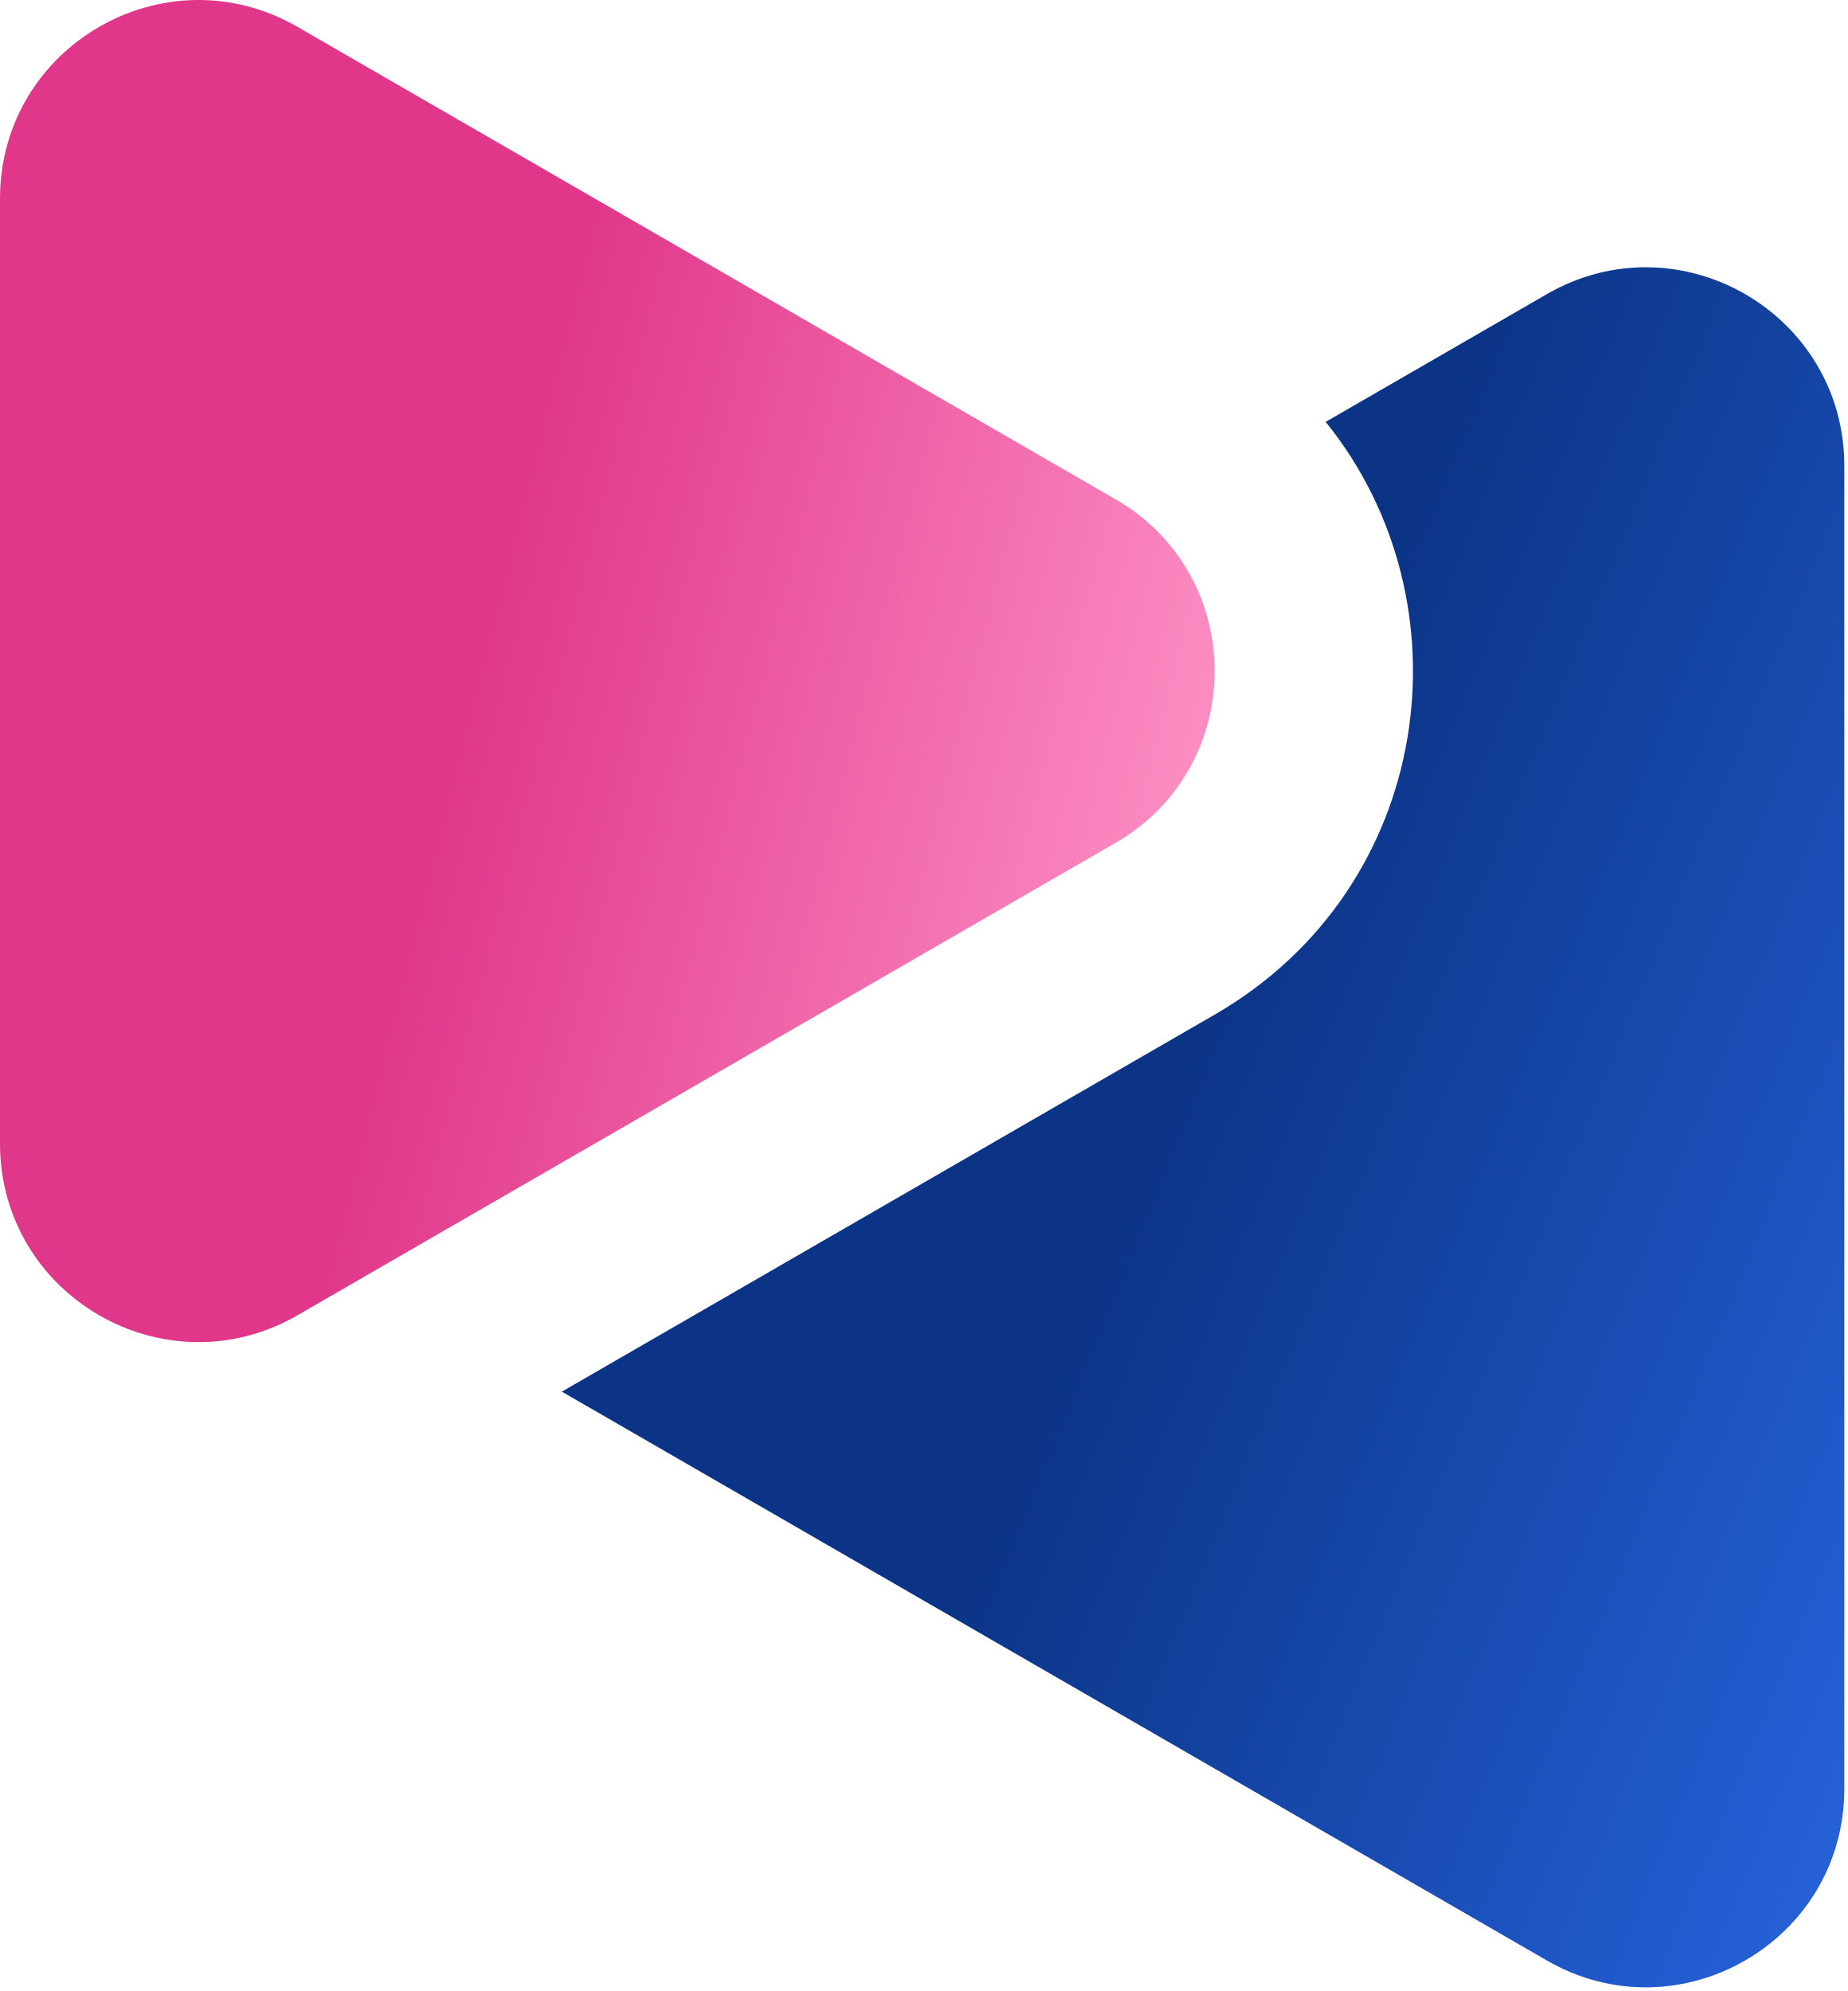
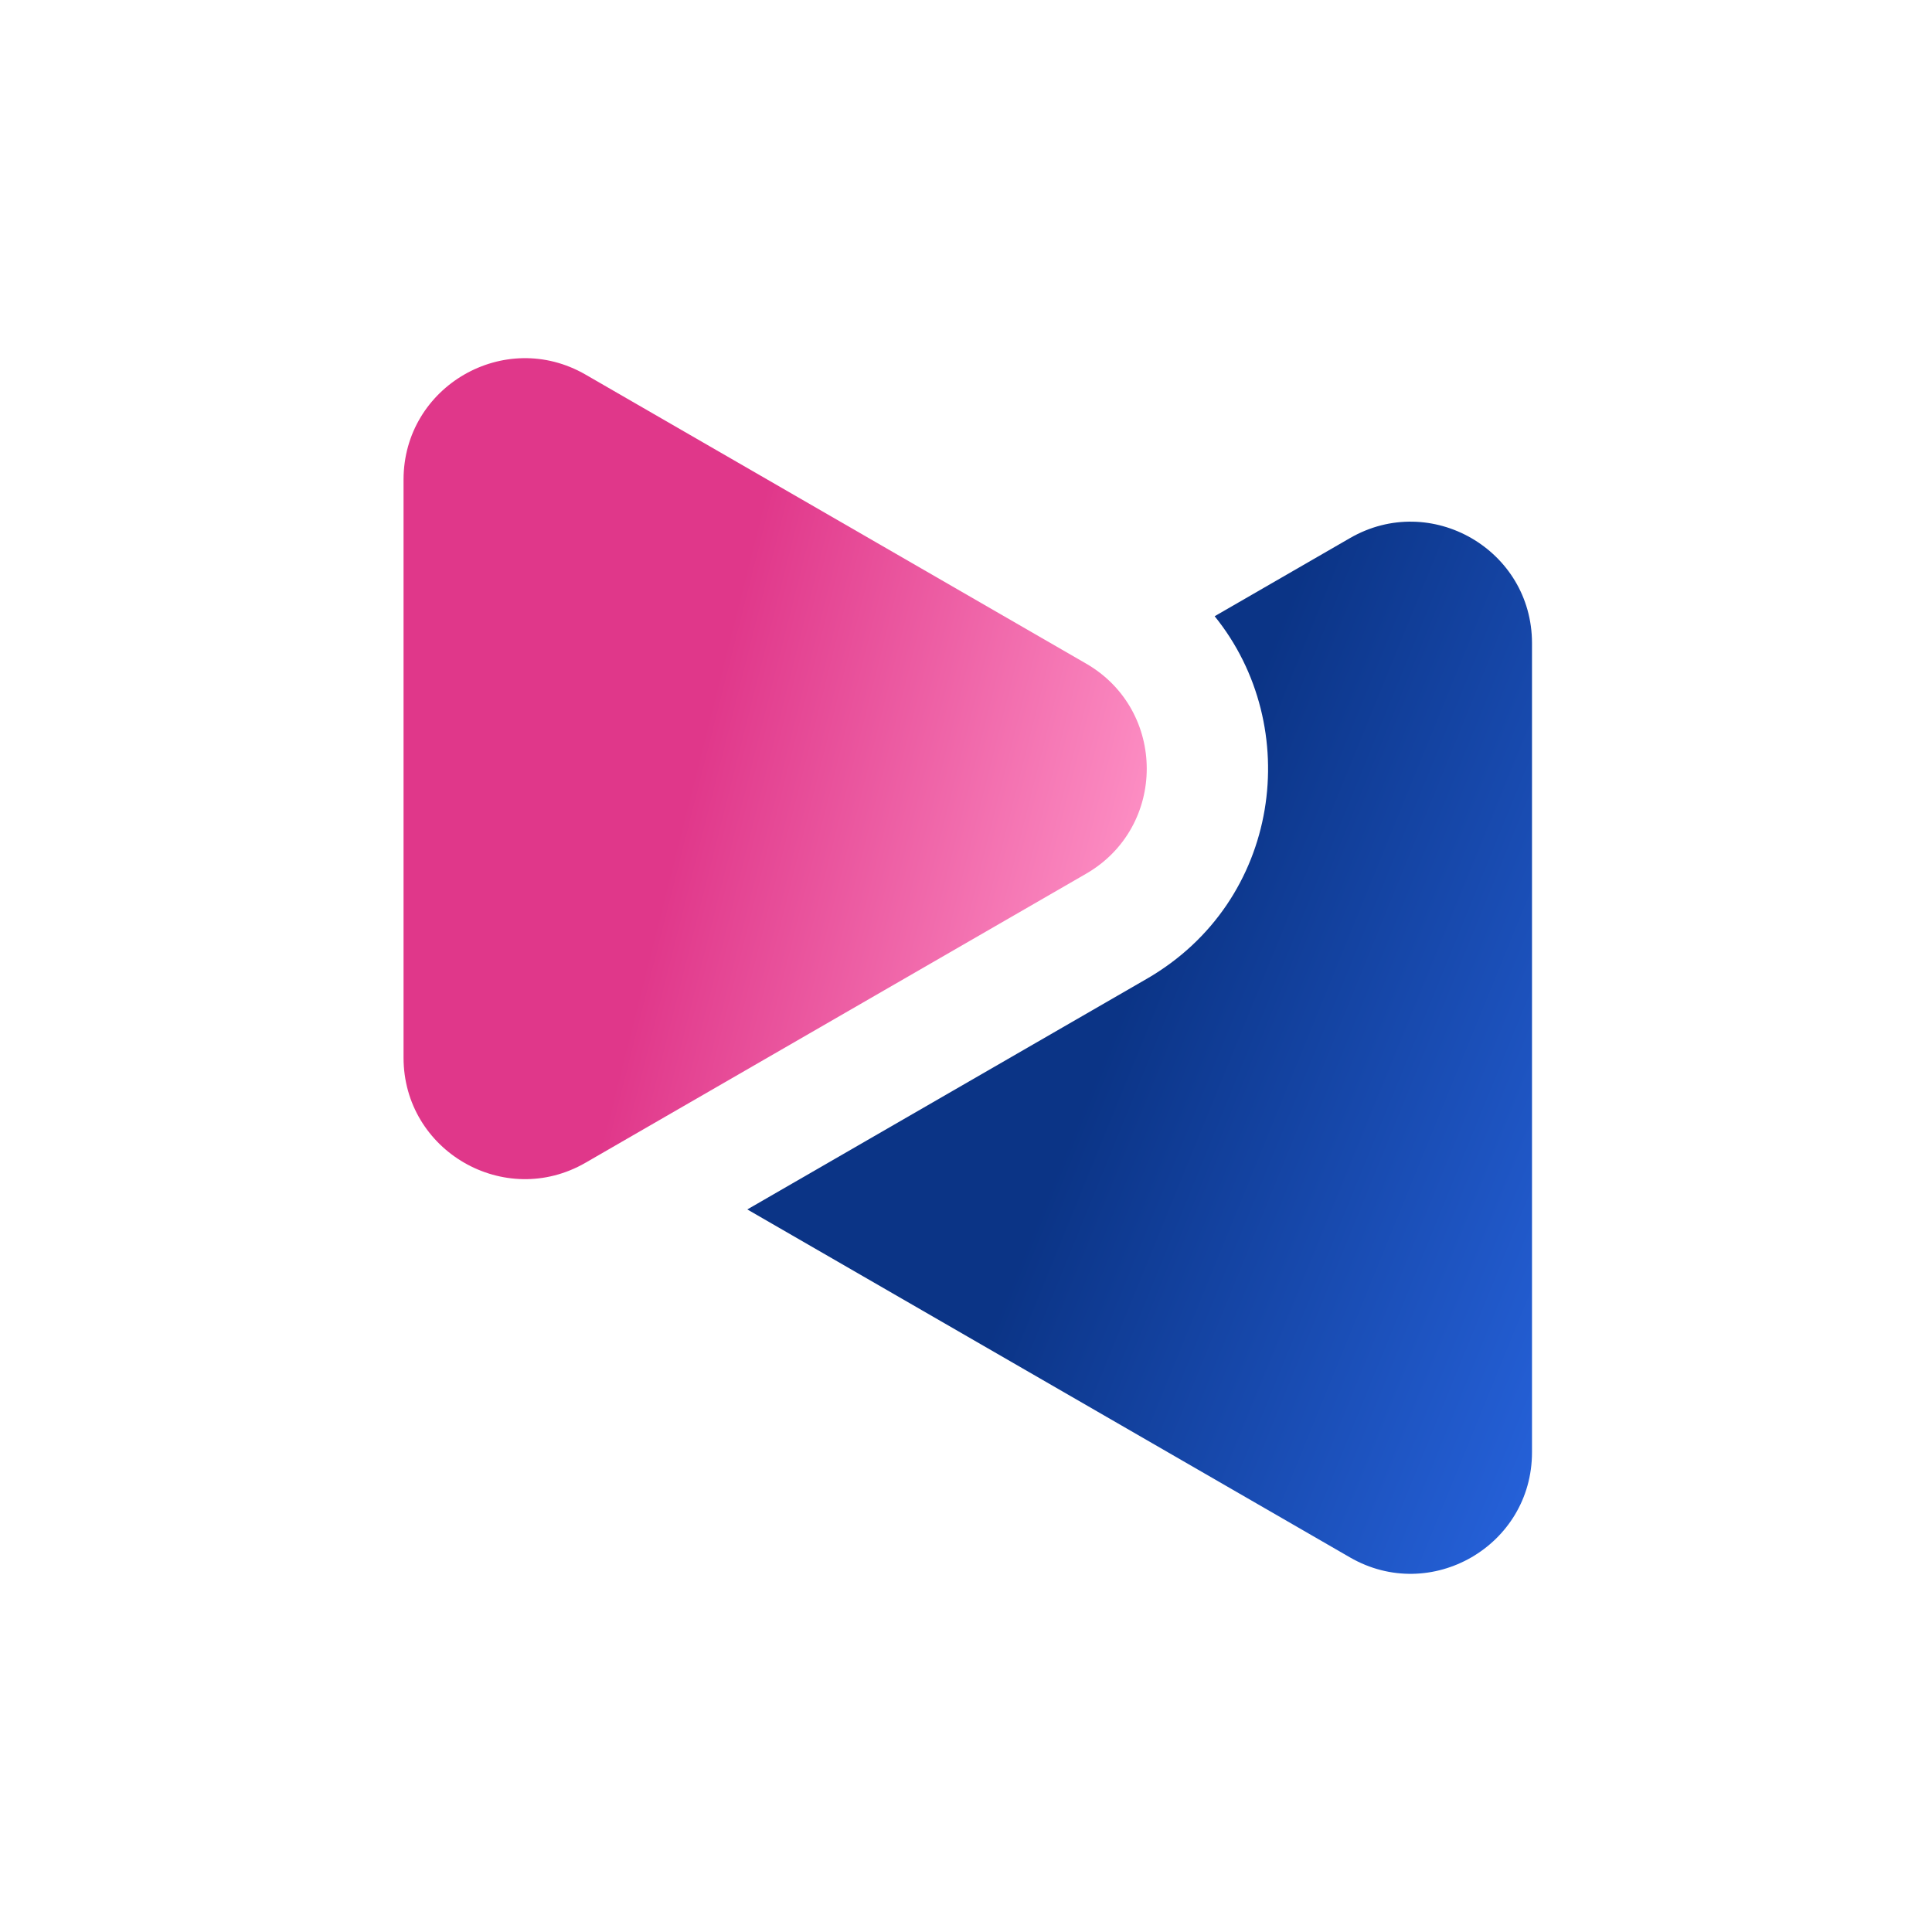
- <svg xmlns="http://www.w3.org/2000/svg" width="478" height="515" viewBox="0 0 478 515" fill="none">
-   <path d="M288.614 129.147C322.82 148.896 322.82 198.268 288.614 218.016L76.964 340.212C42.758 359.961 0 335.275 0 295.777L0 51.386C0 11.888 42.758 -12.798 76.964 6.951L288.614 129.147Z" fill="url(#paint0_linear_918_313)" />
-   <path d="M477.174 462.67C477.173 502.167 434.416 526.853 400.211 507.105L145.364 359.967L314.268 262.45C371.168 229.598 380.737 155.768 342.984 109.124L400.211 76.084C434.416 56.336 477.173 81.022 477.174 120.518L477.174 462.67Z" fill="url(#paint1_linear_918_313)" />
+ <svg xmlns="http://www.w3.org/2000/svg" width="515" height="515" viewBox="0 0 515 515" fill="none">
+   <path d="M289.508 176.885C311.071 189.335 311.071 220.458 289.508 232.908L156.087 309.939C134.524 322.388 107.57 306.826 107.57 281.928L107.57 127.865C107.57 102.967 134.524 87.405 156.087 99.854L289.508 176.885Z" fill="url(#paint0_linear_921_399)" />
+   <path d="M408.375 387.135C408.374 412.033 381.421 427.595 359.858 415.146L199.206 322.392L305.681 260.918C341.55 240.208 347.582 193.667 323.783 164.263L359.858 143.435C381.421 130.986 408.374 146.548 408.375 171.446L408.375 387.135Z" fill="url(#paint1_linear_921_399)" />
  <defs>
-     <linearGradient id="paint0_linear_918_313" x1="314.268" y1="173.582" x2="134.687" y2="128.273" gradientUnits="userSpaceOnUse">
+     <linearGradient id="paint0_linear_921_399" x1="305.681" y1="204.897" x2="192.474" y2="176.334" gradientUnits="userSpaceOnUse">
      <stop stop-color="#FC8CC2" />
      <stop offset="1" stop-color="#E0378A" />
    </linearGradient>
-     <linearGradient id="paint1_linear_918_313" x1="596.468" y1="474.61" x2="275.786" y2="343.772" gradientUnits="userSpaceOnUse">
+     <linearGradient id="paint1_linear_921_399" x1="483.576" y1="394.662" x2="281.422" y2="312.183" gradientUnits="userSpaceOnUse">
      <stop stop-color="#3175FE" />
      <stop offset="1" stop-color="#0B3486" />
    </linearGradient>
  </defs>
</svg>
